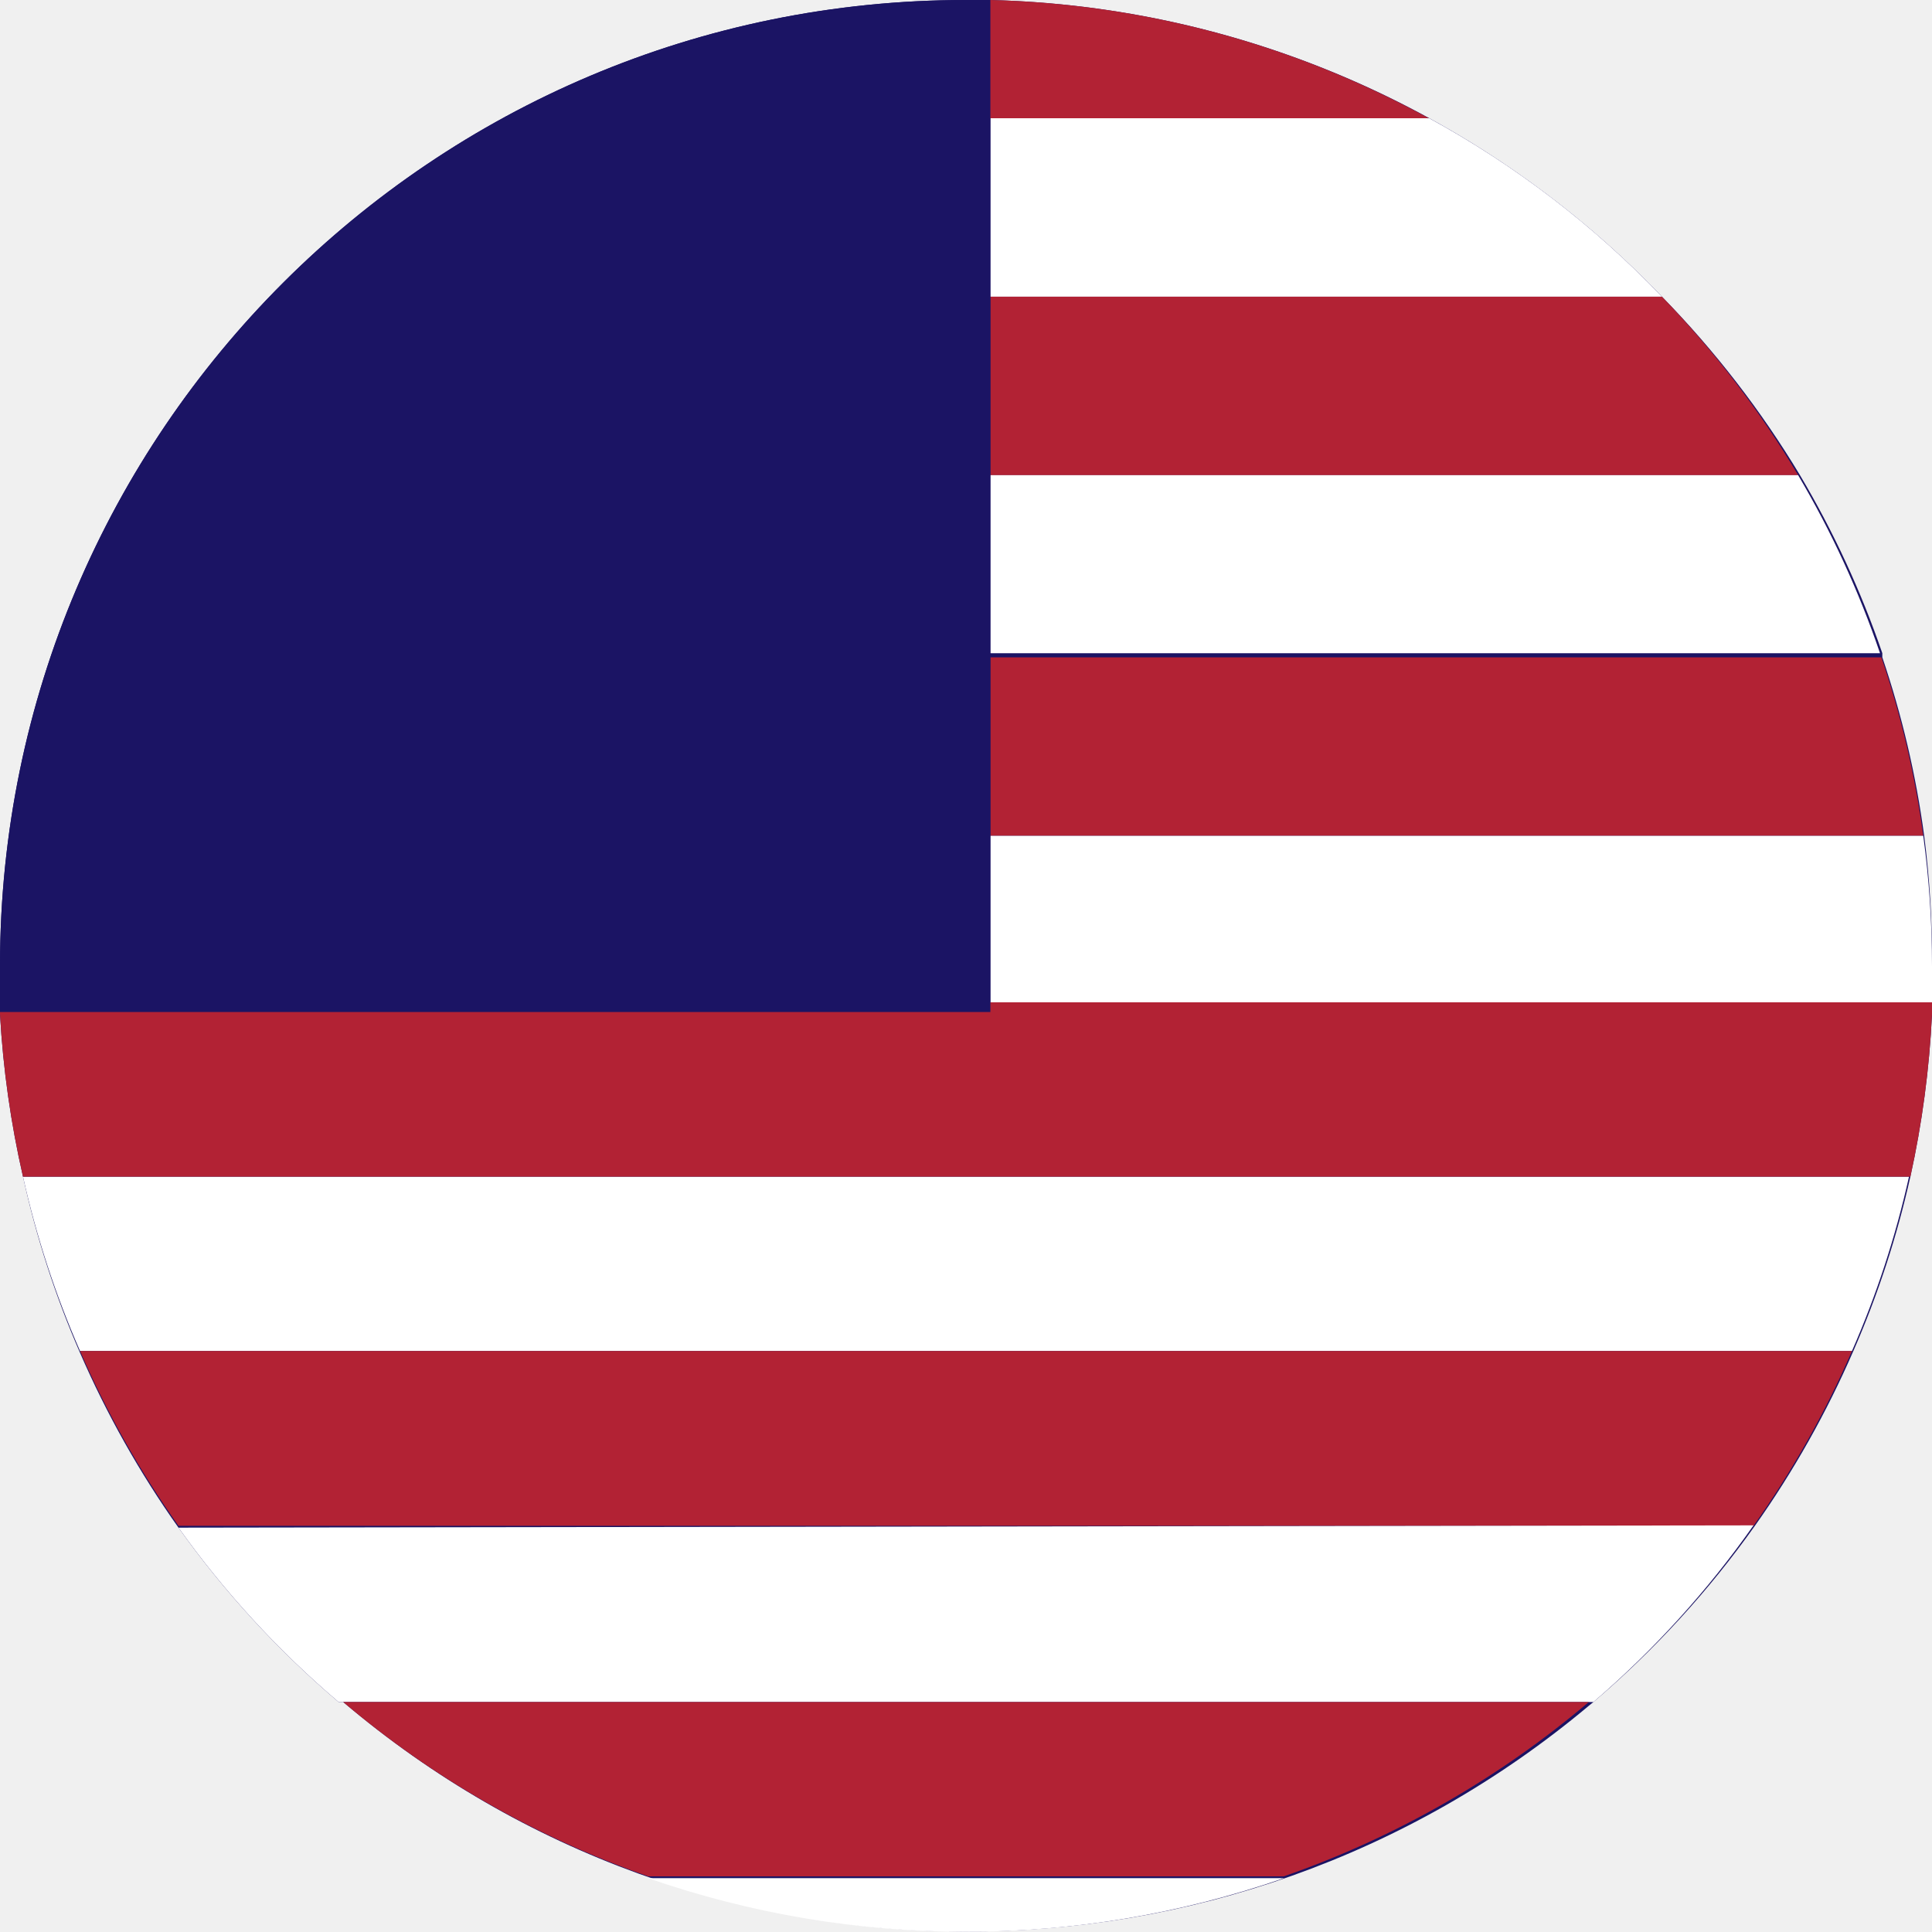
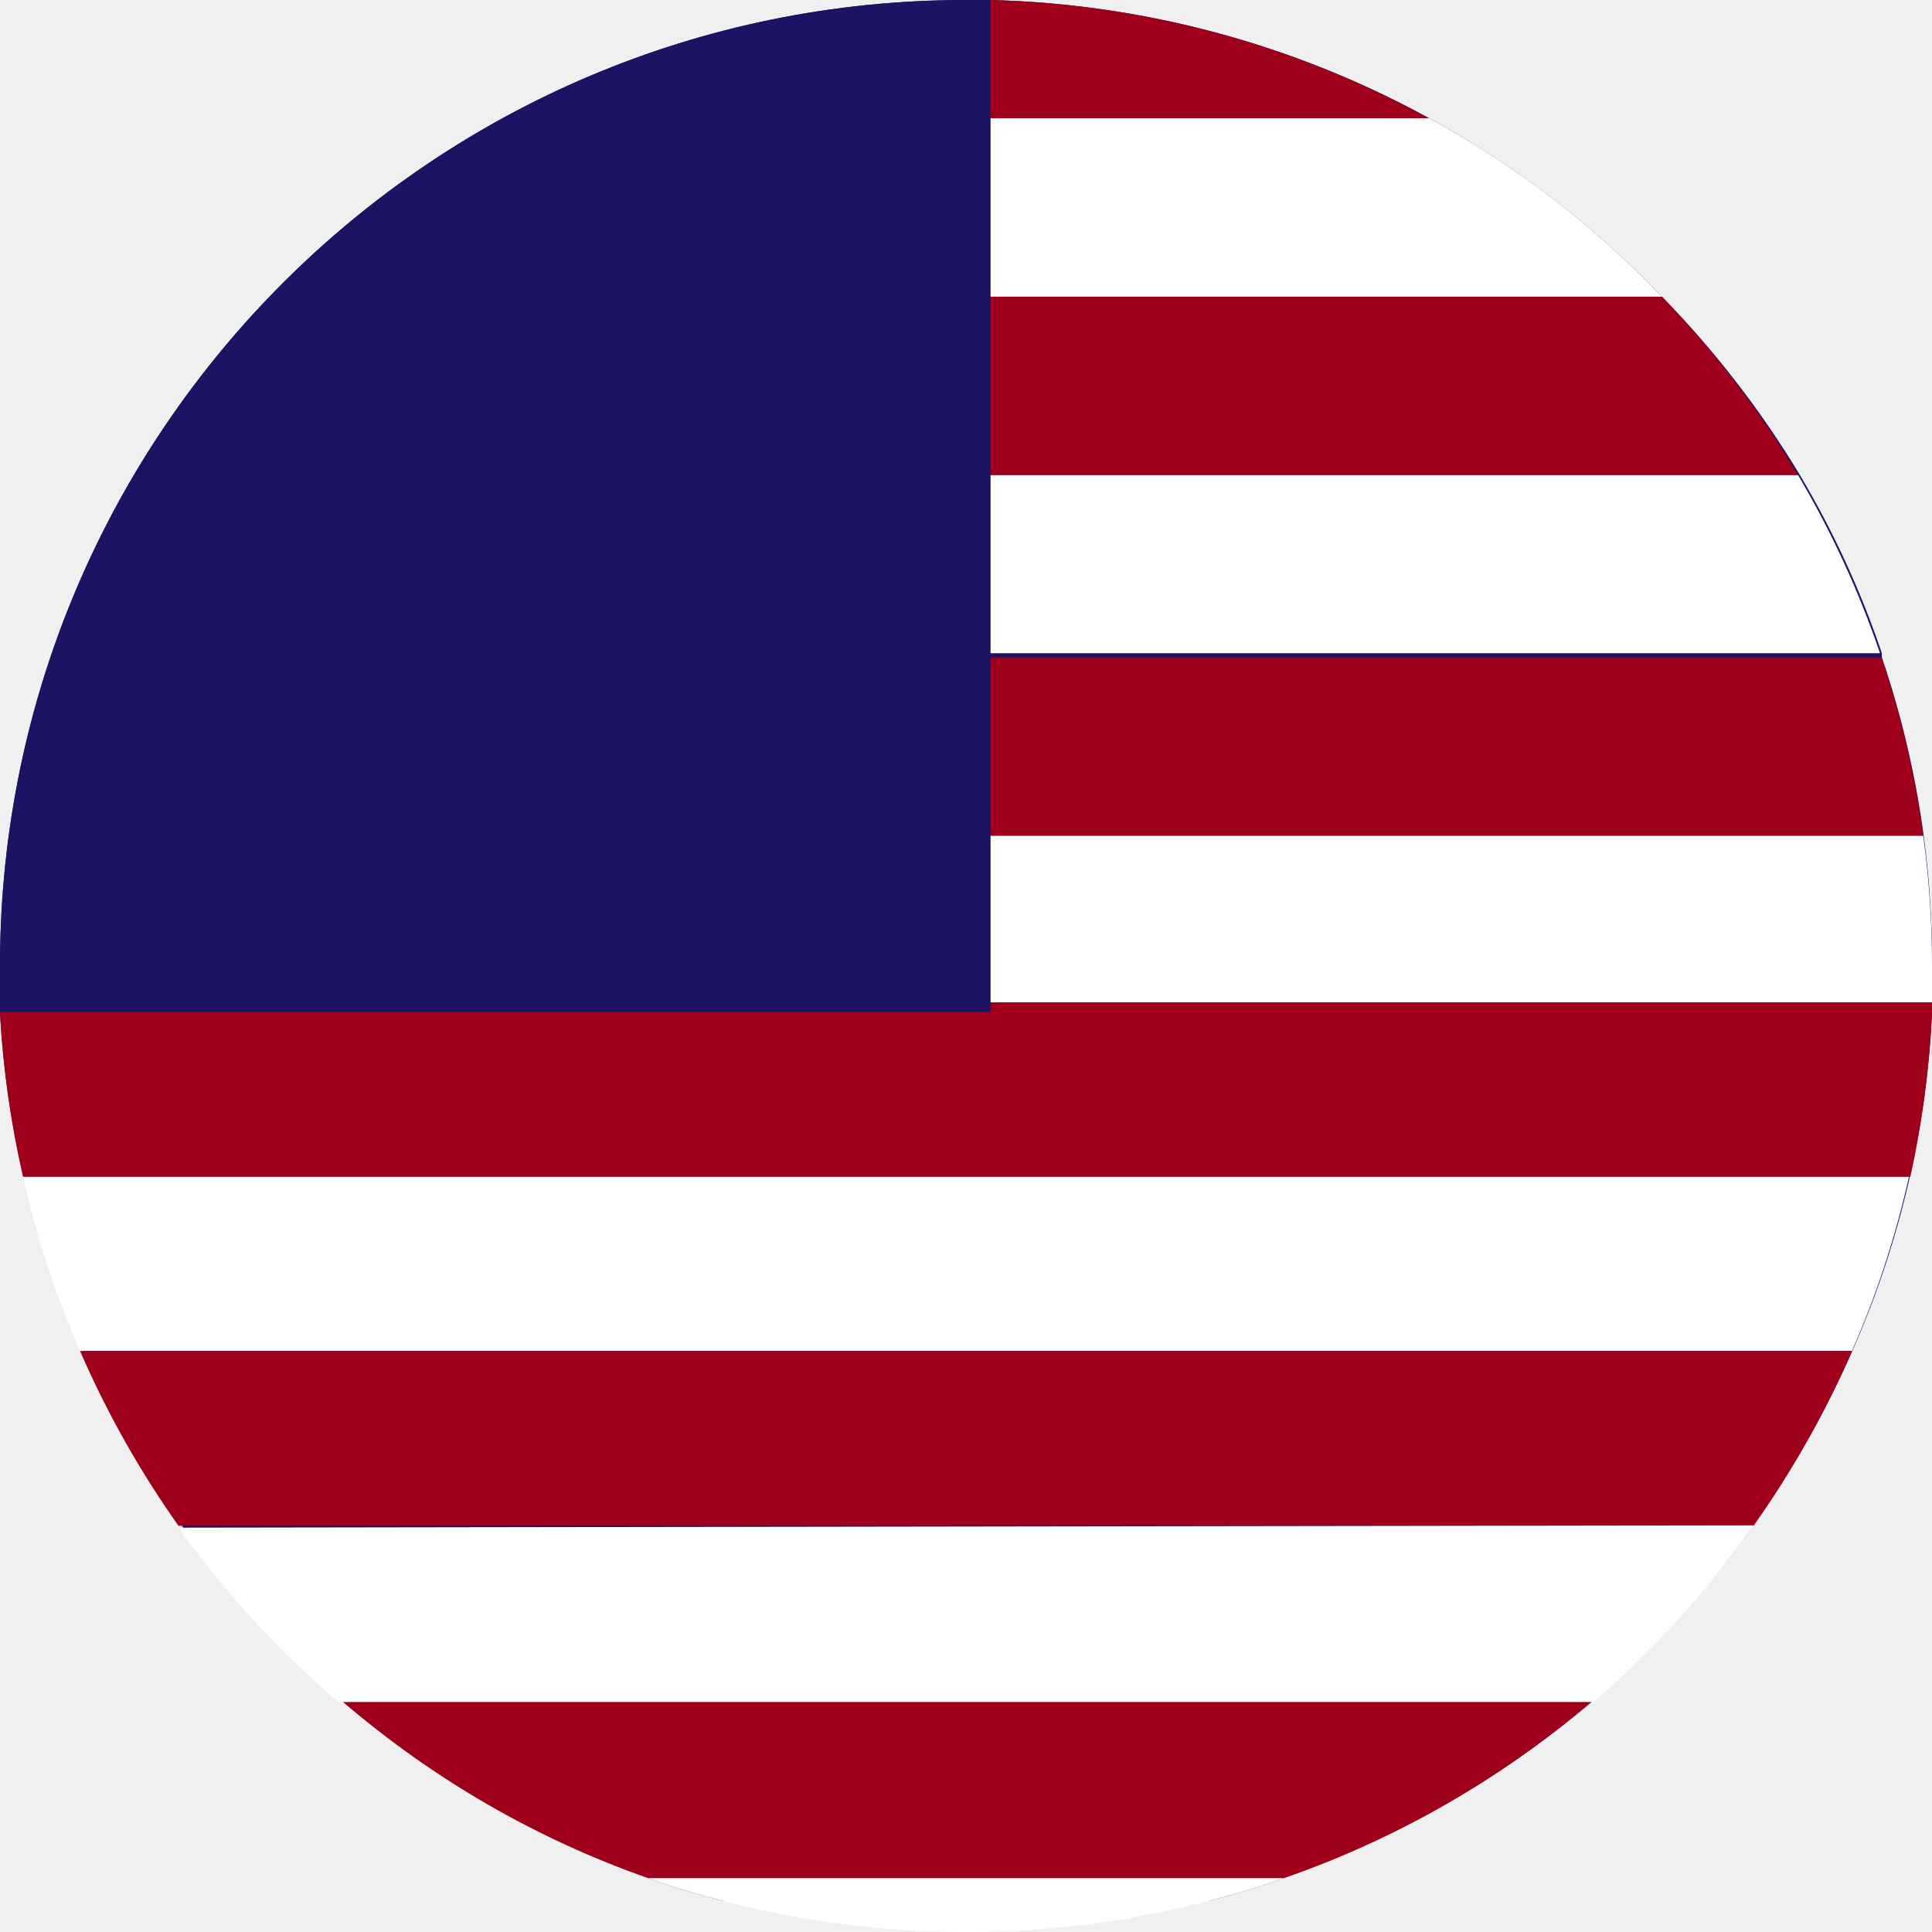
<svg xmlns="http://www.w3.org/2000/svg" viewBox="0 0 42 42">
  <defs>
-     <style>.cls-1{fill:#1b1464;}.cls-2{fill:#fff;}.cls-3{fill:#b22234;}</style>
+     <style>.cls-1{fill:#1b1464;}.cls-2{fill:#fff;}.cls-3{fill:#9e001b;}</style>
  </defs>
  <g id="Camada_2" data-name="Camada 2">
    <g id="Camada_1-2" data-name="Camada 1">
-       <path class="cls-1" d="M42,21q0,.39,0,.79c0,.09,0,.17,0,.26a21.13,21.13,0,0,1-.47,3.53,20.66,20.66,0,0,1-1.24,3.79,21.2,21.2,0,0,1-2.14,3.8A20.91,20.91,0,0,1,34.64,37l-.11.09A21,21,0,0,1,7.46,37L7.36,37a20.91,20.91,0,0,1-3.48-3.79,21.2,21.2,0,0,1-2.14-3.8A20.66,20.66,0,0,1,.5,25.58,21.13,21.13,0,0,1,0,22.05c0-.09,0-.17,0-.26q0-.39,0-.79A21,21,0,0,1,21,0h.52A20.93,20.93,0,0,1,36.13,6.45a21.1,21.1,0,0,1,3,3.88,20.76,20.76,0,0,1,1.79,3.87l0,.09a20.66,20.66,0,0,1,.91,3.88A20.94,20.94,0,0,1,42,21Z" />
+       <path class="cls-1" d="M42,21c0,.26,0,.52,0,.79A2.26,2.26,0,0,1,42,22a20.56,20.56,0,0,1-1.71,7.32,21.36,21.36,0,0,1-2.14,3.79,20.09,20.09,0,0,1-3,3.4l-.44.39a.28.28,0,0,1-.1.09,20.69,20.69,0,0,1-6.63,3.79c-.53.19-1.06.35-1.61.49a21,21,0,0,1-10.6,0c-.55-.14-1.08-.3-1.61-.49A20.69,20.69,0,0,1,7.46,37a.28.28,0,0,1-.1-.09l-.44-.39a20.09,20.09,0,0,1-3-3.4,20.76,20.76,0,0,1-2.14-3.79A20.56,20.56,0,0,1,0,22a2.26,2.26,0,0,1,0-.26c0-.27,0-.53,0-.79A21,21,0,0,1,21,0h.52A20.94,20.94,0,0,1,36.13,6.45a21.18,21.18,0,0,1,3,3.88,20.29,20.29,0,0,1,1.78,3.87l0,.09a20.69,20.69,0,0,1,.91,3.88A20.28,20.28,0,0,1,42,21Z" />
      <path class="cls-2" d="M41.5,25.58a20.66,20.66,0,0,1-1.24,3.79H1.74A20.66,20.66,0,0,1,.5,25.58Z" />
+       <path class="cls-3" d="M35.08,36.56l-.44.39a.28.28,0,0,1-.1.09,20.69,20.69,0,0,1-6.63,3.79c-.53.19-1.06.35-1.61.49H15.7c-.55-.14-1.08-.3-1.61-.49A20.69,20.69,0,0,1,7.46,37a.28.28,0,0,1-.1-.09l-.44-.39Z" />
      <path class="cls-3" d="M40.26,29.37a21.2,21.2,0,0,1-2.14,3.8H3.88a21.2,21.2,0,0,1-2.14-3.8Z" />
-       <path class="cls-2" d="M38.12,33.16A20.91,20.91,0,0,1,34.64,37H7.36a20.91,20.91,0,0,1-3.48-3.79Z" />
-       <path class="cls-3" d="M34.54,37a20.88,20.88,0,0,1-6.63,3.79H14.09A20.88,20.88,0,0,1,7.46,37Z" />
-       <path class="cls-2" d="M27.91,40.83a21.06,21.06,0,0,1-13.82,0Z" />
+       <path class="cls-2" d="M27.91,40.83c-.53.19-1.06.35-1.61.49a21,21,0,0,1-10.6,0c-.55-.14-1.08-.3-1.61-.49Z" />
      <path class="cls-2" d="M36.13,6.45H21.53V2.57h9.54A20.8,20.8,0,0,1,36.13,6.45Z" />
      <path class="cls-3" d="M39.09,10.33H21.53V6.45H36.13A21.1,21.1,0,0,1,39.09,10.33Z" />
      <path class="cls-2" d="M40.87,14.2H21.53V10.33H39.09A20.76,20.76,0,0,1,40.87,14.2Z" />
      <path class="cls-3" d="M41.81,18.17H21.53V14.29H40.9A20.66,20.66,0,0,1,41.81,18.17Z" />
      <path class="cls-2" d="M42,21q0,.39,0,.79c0,.09,0,.17,0,.26H21.53V18.17H41.81A20.94,20.94,0,0,1,42,21Z" />
      <path class="cls-3" d="M42,21.79c0,.09,0,.17,0,.26a21.13,21.13,0,0,1-.47,3.53H.5A21.13,21.13,0,0,1,0,22.05c0-.09,0-.17,0-.26Z" />
      <path class="cls-1" d="M21.53,0v22H0c0-.09,0-.17,0-.26q0-.39,0-.79A21,21,0,0,1,21,0Z" />
+       <path class="cls-2" d="M38.12,33.16A20.91,20.91,0,0,1,34.64,37H7.36a20.91,20.91,0,0,1-3.48-3.79Z" />
      <path class="cls-3" d="M31.06,2.57H21.53V0A20.86,20.86,0,0,1,31.06,2.57Z" />
    </g>
  </g>
</svg>
